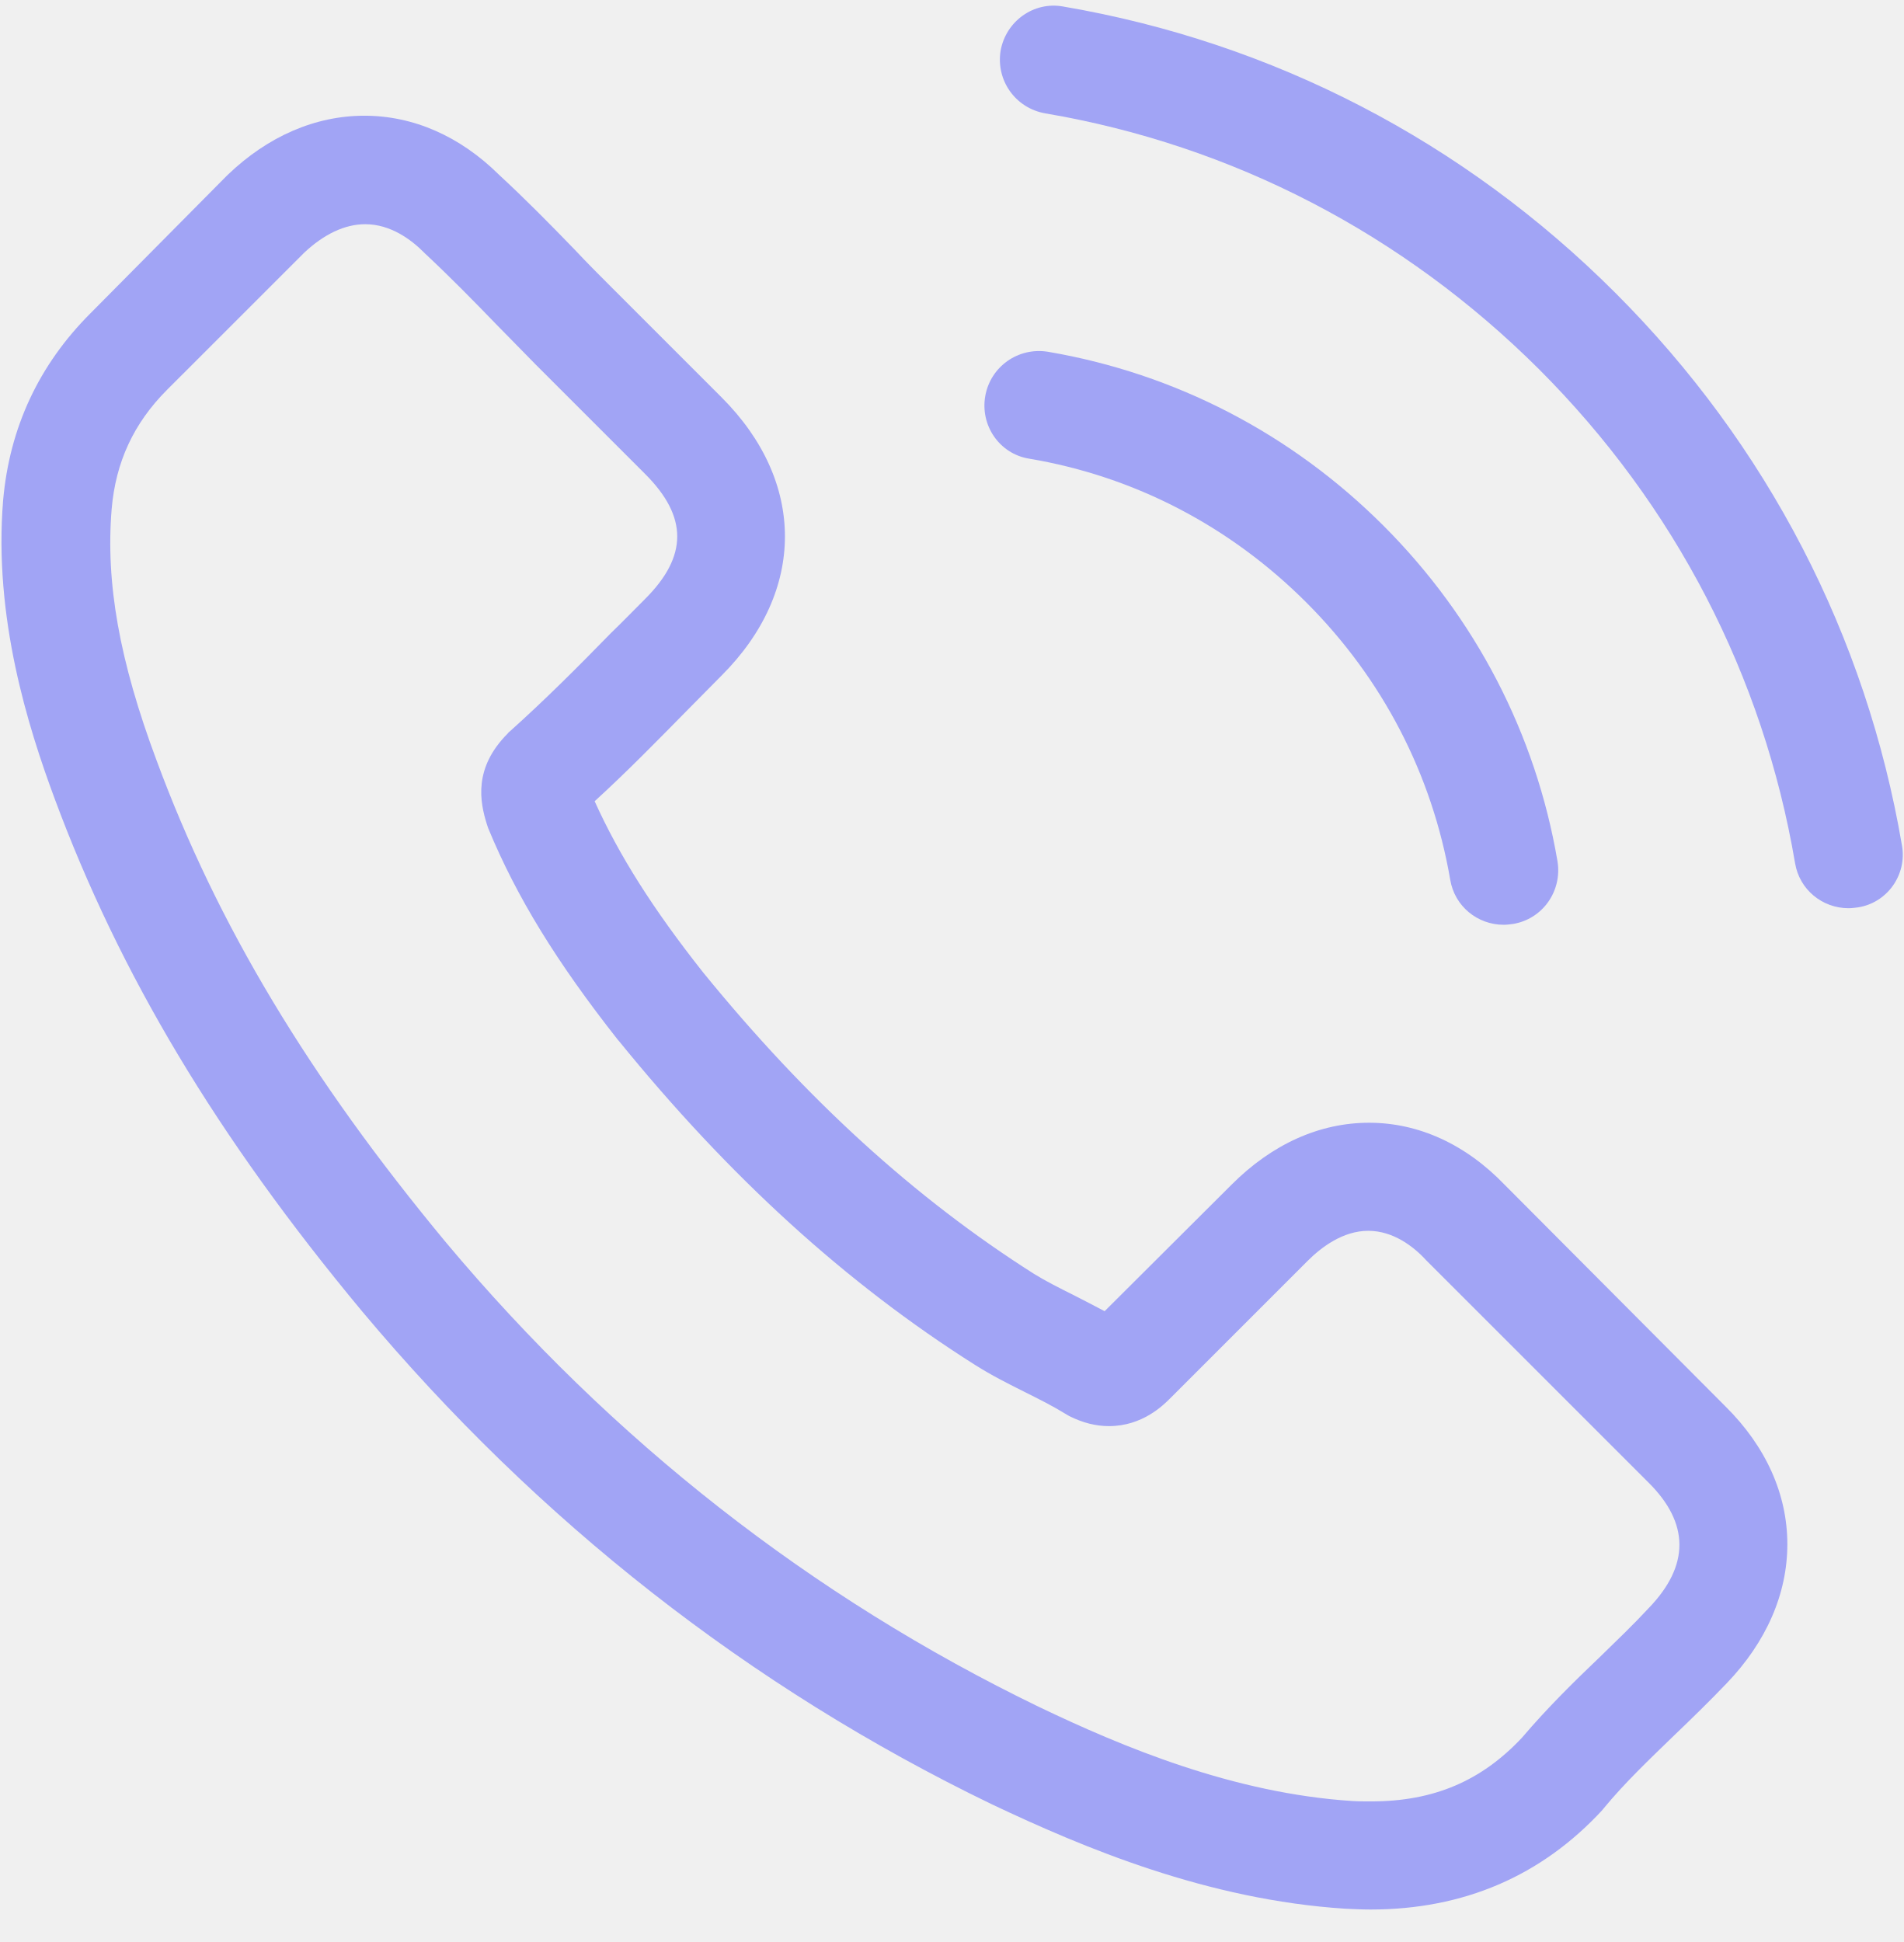
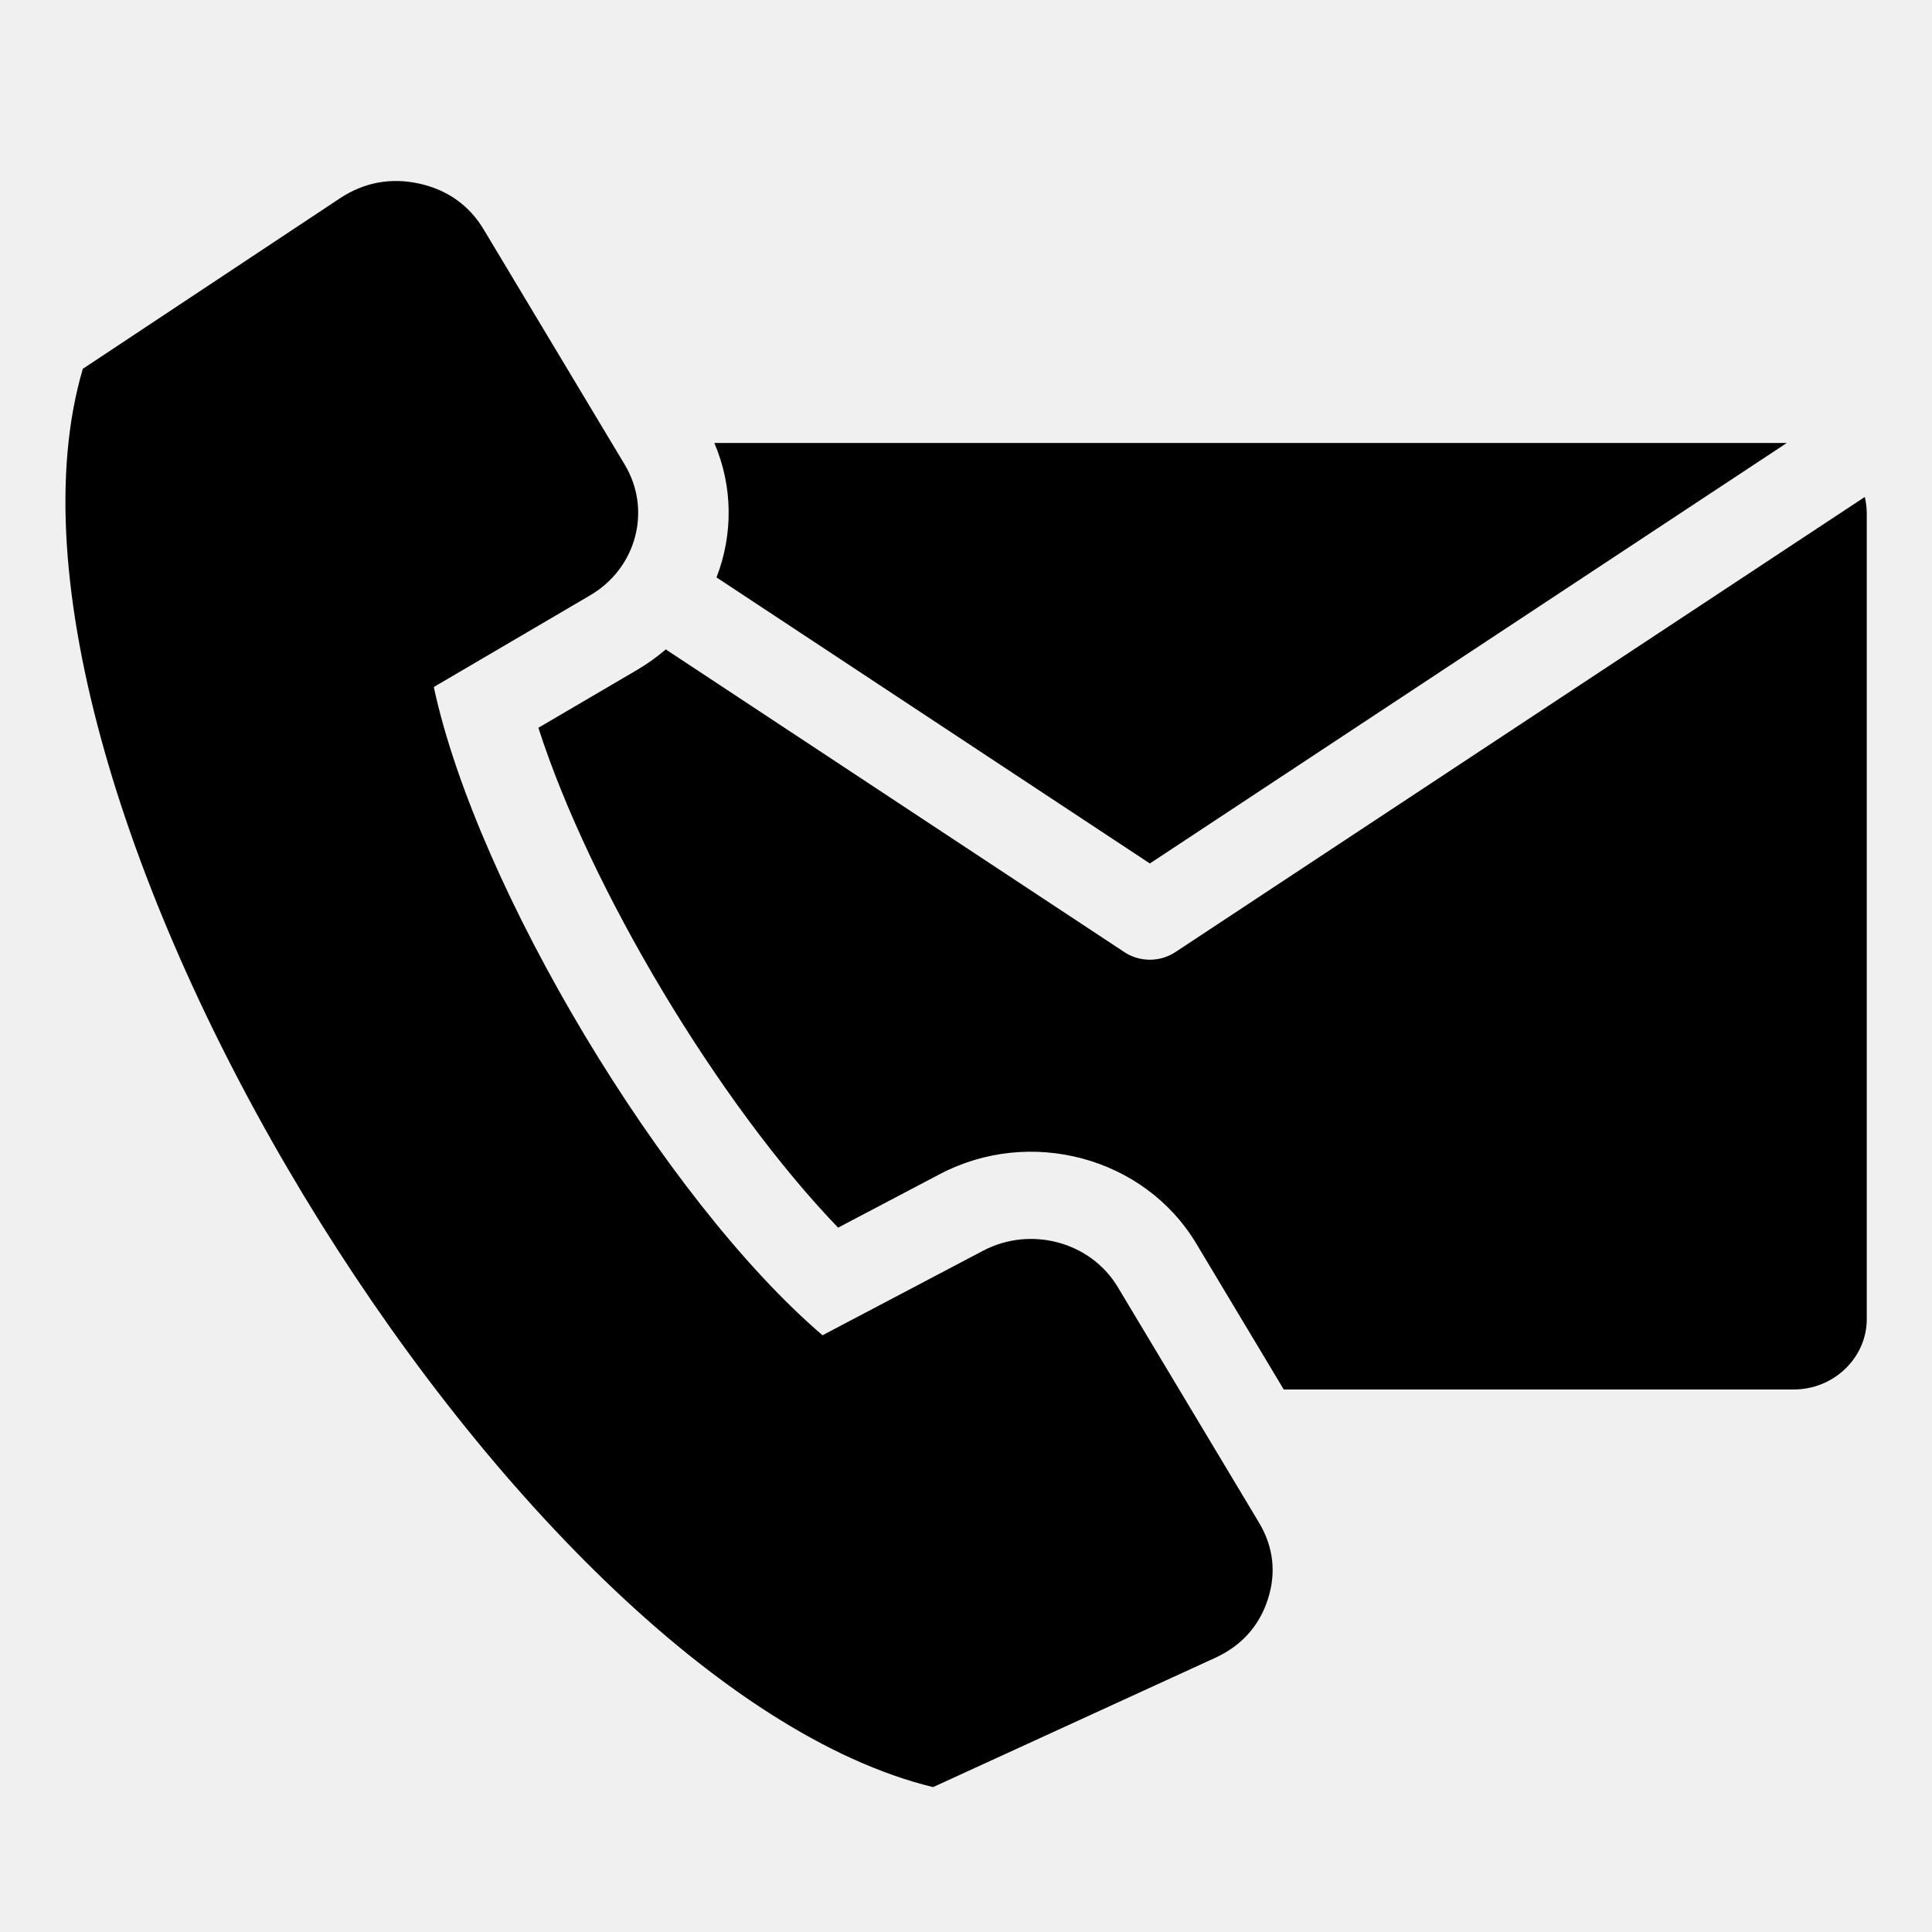
- <svg xmlns="http://www.w3.org/2000/svg" width="50" height="51" viewBox="0 0 50 51" fill="none">
-   <g clip-path="url(#clip0_1294_61)">
-     <path d="M39.519 31.12C38.495 30.054 37.26 29.485 35.952 29.485C34.654 29.485 33.408 30.044 32.343 31.11L29.008 34.434C28.733 34.286 28.459 34.149 28.195 34.012C27.815 33.822 27.457 33.642 27.151 33.452C24.027 31.468 21.188 28.883 18.465 25.538C17.146 23.87 16.26 22.467 15.616 21.042C16.482 20.251 17.284 19.428 18.064 18.636C18.36 18.341 18.655 18.035 18.951 17.739C21.167 15.523 21.167 12.653 18.951 10.437L16.07 7.556C15.743 7.229 15.405 6.891 15.089 6.553C14.456 5.899 13.791 5.223 13.105 4.59C12.081 3.577 10.857 3.039 9.569 3.039C8.282 3.039 7.037 3.577 5.982 4.59C5.971 4.601 5.971 4.601 5.96 4.611L2.372 8.231C1.022 9.582 0.251 11.228 0.082 13.138C-0.171 16.22 0.737 19.09 1.433 20.968C3.143 25.58 5.697 29.854 9.506 34.434C14.128 39.953 19.69 44.311 26.043 47.382C28.47 48.532 31.709 49.894 35.329 50.126C35.551 50.136 35.783 50.147 35.994 50.147C38.431 50.147 40.479 49.271 42.083 47.53C42.093 47.509 42.114 47.498 42.125 47.477C42.674 46.812 43.307 46.211 43.972 45.567C44.425 45.134 44.89 44.681 45.344 44.206C46.388 43.119 46.937 41.852 46.937 40.554C46.937 39.246 46.378 37.99 45.312 36.935L39.519 31.12ZM43.296 42.232C43.286 42.243 43.286 42.232 43.296 42.232C42.885 42.675 42.463 43.077 42.009 43.52C41.323 44.174 40.627 44.86 39.972 45.63C38.906 46.77 37.651 47.308 36.004 47.308C35.846 47.308 35.677 47.308 35.519 47.298C32.385 47.097 29.472 45.873 27.288 44.828C21.315 41.937 16.07 37.832 11.712 32.629C8.113 28.292 5.707 24.282 4.114 19.976C3.132 17.349 2.773 15.302 2.932 13.37C3.037 12.136 3.512 11.112 4.388 10.236L7.987 6.638C8.504 6.152 9.052 5.888 9.591 5.888C10.255 5.888 10.794 6.289 11.131 6.627C11.142 6.638 11.152 6.648 11.163 6.659C11.807 7.26 12.419 7.883 13.062 8.548C13.39 8.885 13.727 9.223 14.065 9.571L16.946 12.452C18.064 13.571 18.064 14.605 16.946 15.724C16.64 16.03 16.344 16.336 16.038 16.631C15.152 17.539 14.308 18.383 13.39 19.206C13.368 19.227 13.347 19.238 13.337 19.259C12.429 20.166 12.598 21.053 12.788 21.654C12.799 21.686 12.809 21.718 12.82 21.749C13.569 23.564 14.624 25.274 16.228 27.311L16.239 27.321C19.151 30.909 22.222 33.706 25.61 35.848C26.043 36.122 26.486 36.344 26.908 36.555C27.288 36.745 27.646 36.924 27.953 37.114C27.995 37.135 28.037 37.167 28.079 37.188C28.438 37.367 28.776 37.452 29.124 37.452C30 37.452 30.549 36.903 30.728 36.724L34.337 33.115C34.696 32.756 35.266 32.323 35.931 32.323C36.585 32.323 37.123 32.735 37.45 33.094C37.461 33.104 37.461 33.104 37.471 33.115L43.286 38.929C44.373 40.006 44.373 41.114 43.296 42.232Z" fill="#a1a4f5" />
-     <path d="M27.024 12.045C29.789 12.509 32.301 13.818 34.306 15.823C36.311 17.828 37.609 20.339 38.084 23.104C38.2 23.801 38.801 24.286 39.487 24.286C39.572 24.286 39.645 24.276 39.73 24.265C40.511 24.138 41.028 23.4 40.901 22.619C40.331 19.274 38.748 16.224 36.332 13.807C33.915 11.391 30.866 9.808 27.52 9.238C26.739 9.111 26.011 9.628 25.874 10.399C25.737 11.169 26.243 11.918 27.024 12.045Z" fill="#a1a4f5" />
-     <path d="M49.947 22.204C49.008 16.696 46.412 11.683 42.423 7.694C38.434 3.705 33.421 1.109 27.913 0.17C27.142 0.033 26.414 0.561 26.277 1.331C26.15 2.112 26.667 2.84 27.448 2.977C32.366 3.811 36.851 6.143 40.418 9.699C43.984 13.266 46.306 17.751 47.14 22.669C47.256 23.365 47.857 23.851 48.543 23.851C48.628 23.851 48.702 23.84 48.786 23.83C49.556 23.714 50.084 22.975 49.947 22.204Z" fill="#a1a4f5" />
-   </g>
-   <defs>
-     <clipPath id="clip0_1294_61">
-       <rect width="50" height="50" fill="white" transform="translate(0 0.148438)" />
-     </clipPath>
-   </defs>
+ <svg xmlns="http://www.w3.org/2000/svg" width="30" height="30" viewBox="0 0 30 30" fill="none">
+   <path fill-rule="evenodd" clip-rule="evenodd" d="M11.092 6.878H27.746L17.855 13.408L11.126 8.966C11.382 8.305 11.384 7.559 11.092 6.878ZM6.736 10.668L9.164 9.244C9.884 8.822 10.123 7.921 9.702 7.217L7.51 3.562C7.285 3.187 6.945 2.946 6.506 2.85C6.068 2.755 5.653 2.832 5.282 3.077L1.286 5.727C-0.617 12.182 7.932 26.157 14.489 27.75L18.871 25.742C19.277 25.555 19.554 25.248 19.687 24.834C19.821 24.421 19.774 24.017 19.549 23.642L17.357 19.986C16.936 19.283 16.006 19.032 15.266 19.421L12.772 20.734C10.306 18.622 7.403 13.78 6.736 10.668ZM28.956 7.717L18.25 14.785C18 14.949 17.678 14.937 17.445 14.775L10.338 10.084C10.203 10.2 10.055 10.307 9.895 10.401L8.36 11.301C9.166 13.808 11.162 17.137 13.014 19.063L14.591 18.233C16 17.491 17.772 17.97 18.575 19.309L19.934 21.576H27.851C28.476 21.576 28.987 21.084 28.987 20.482V7.972C28.987 7.884 28.976 7.799 28.956 7.717Z" fill="black" />
</svg>
